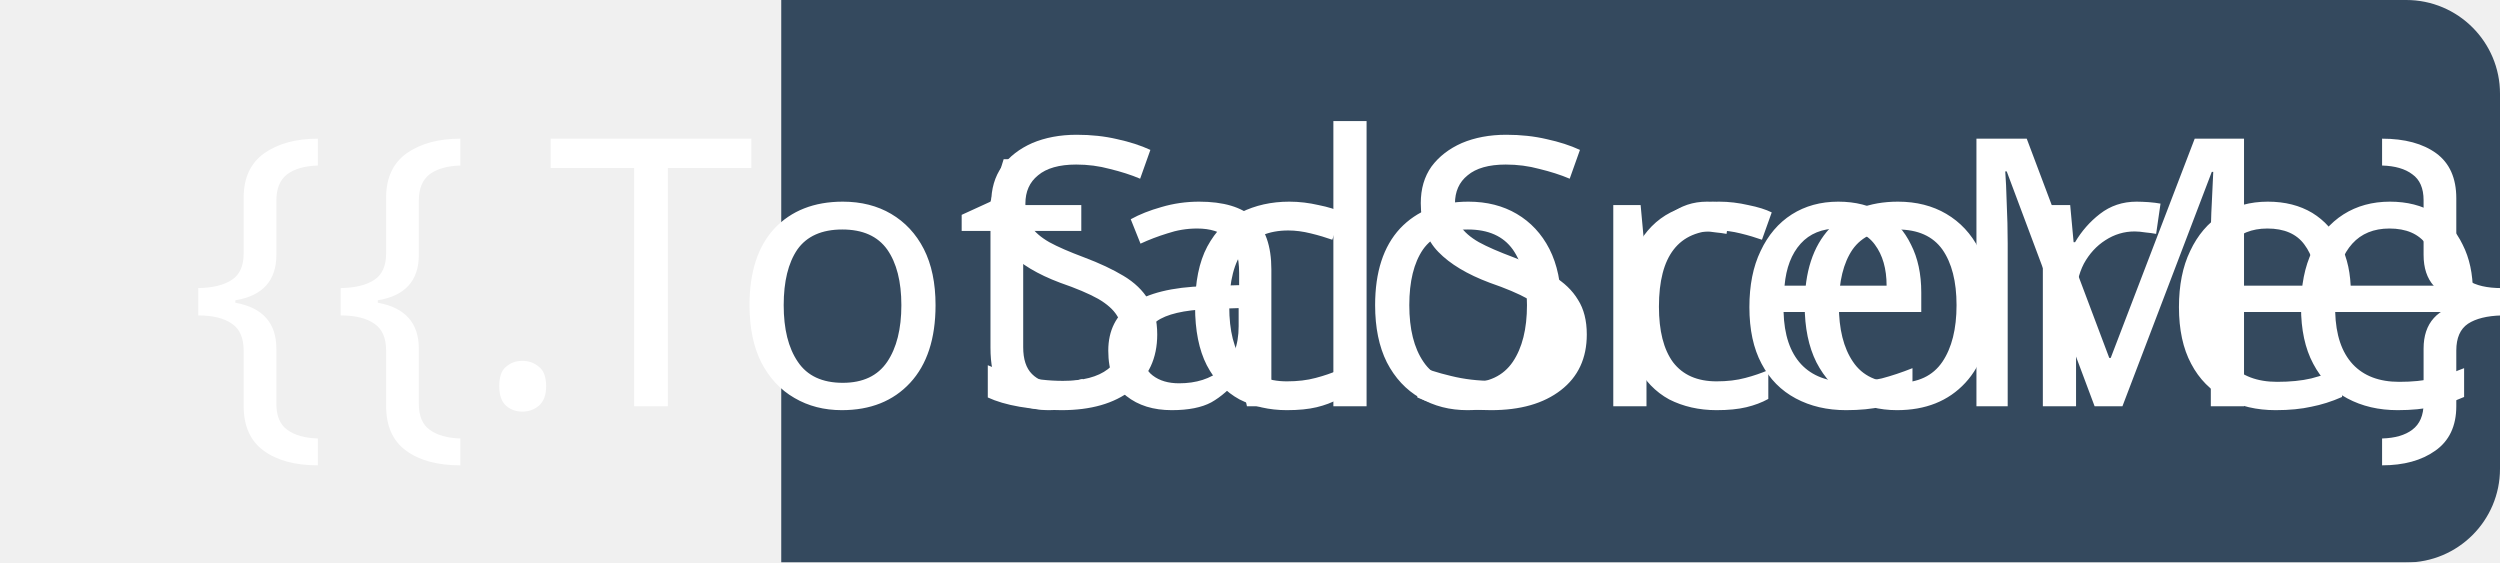
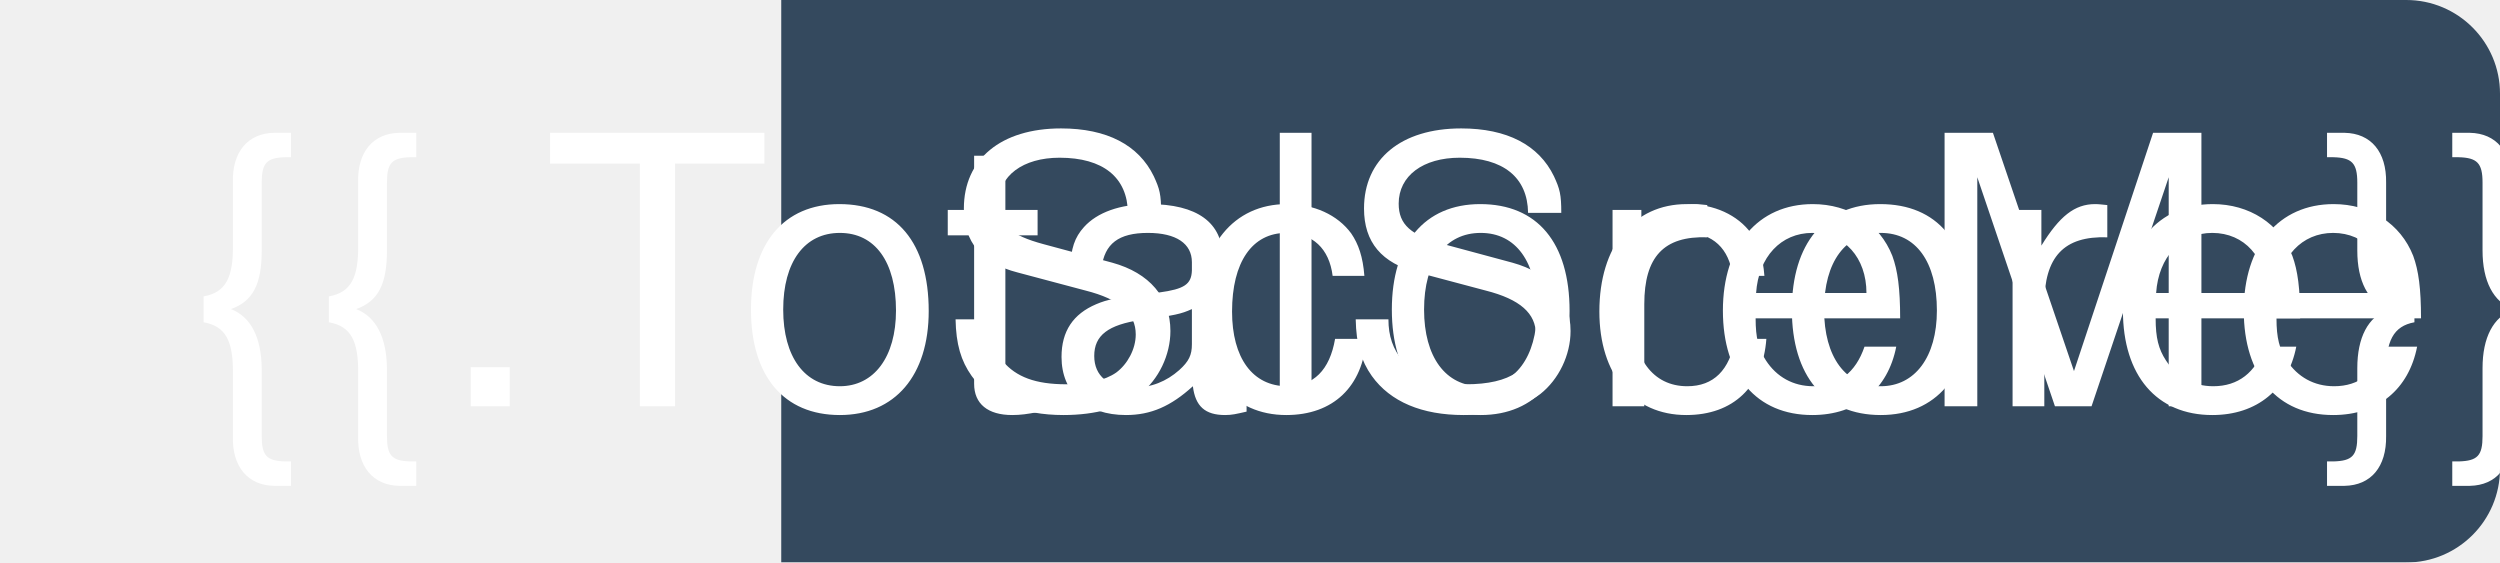
<svg xmlns="http://www.w3.org/2000/svg" xmlns:xlink="http://www.w3.org/1999/xlink" width="80px" height="18px" viewBox="0 0 80 18" version="1.1">
  <defs>
    <rect id="path-1" x="0" y="0" width="80" height="18" rx="3" />
  </defs>
  <g id="Page-1" stroke="none" stroke-width="1" fill="none" fill-rule="evenodd">
    <g id="Desktop" transform="translate(-452, -1325)">
      <g id="green-badge" transform="translate(452, 1325)">
        <mask id="mask-2" fill="white">
          <use xlink:href="#path-1" />
        </mask>
        <use id="Rectangle-6" fill="{{ .AsColor }}" xlink:href="#path-1" />
        <rect id="Rectangle-7" fill="#34495E" mask="url(#mask-2)" x="25" y="0" width="55" height="18" />
-         <text id="{{.TotalScore}}" mask="url(#mask-2)" font-family="Brandon Grotesque" font-size="12" font-weight="normal" fill="#FFFFFF">
+         <text id="{{.TotalScore}}" mask="url(#mask-2)" font-family="'Brandon Grotesque', Avenir, 'HelveticaNeue-Light', 'Helvetica Neue Light', 'Helvetica Neue', Helvetica, Arial, 'Lucida Grande', sans-serif" font-size="12" font-weight="normal" fill="#FFFFFF">
          <tspan x="6" y="13">{{.TotalScore}}</tspan>
        </text>
-         <text id="ScoreMe" mask="url(#mask-2)" font-family="Brandon Grotesque" font-size="12" font-weight="normal" fill="#FFFFFF">
-           <tspan x="31" y="13">ScoreMe</tspan>
+         <text id="ScoreMe" mask="url(#mask-2)" font-family="'Brandon Grotesque', Avenir, 'HelveticaNeue-Light', 'Helvetica Neue Light', 'Helvetica Neue', Helvetica, Arial, 'Lucida Grande', sans-serif" font-size="12" font-weight="normal" fill="#FFFFFF">
+           <tspan x="30" y="13">ScoreMe</tspan>
        </text>
      </g>
    </g>
  </g>
</svg>
